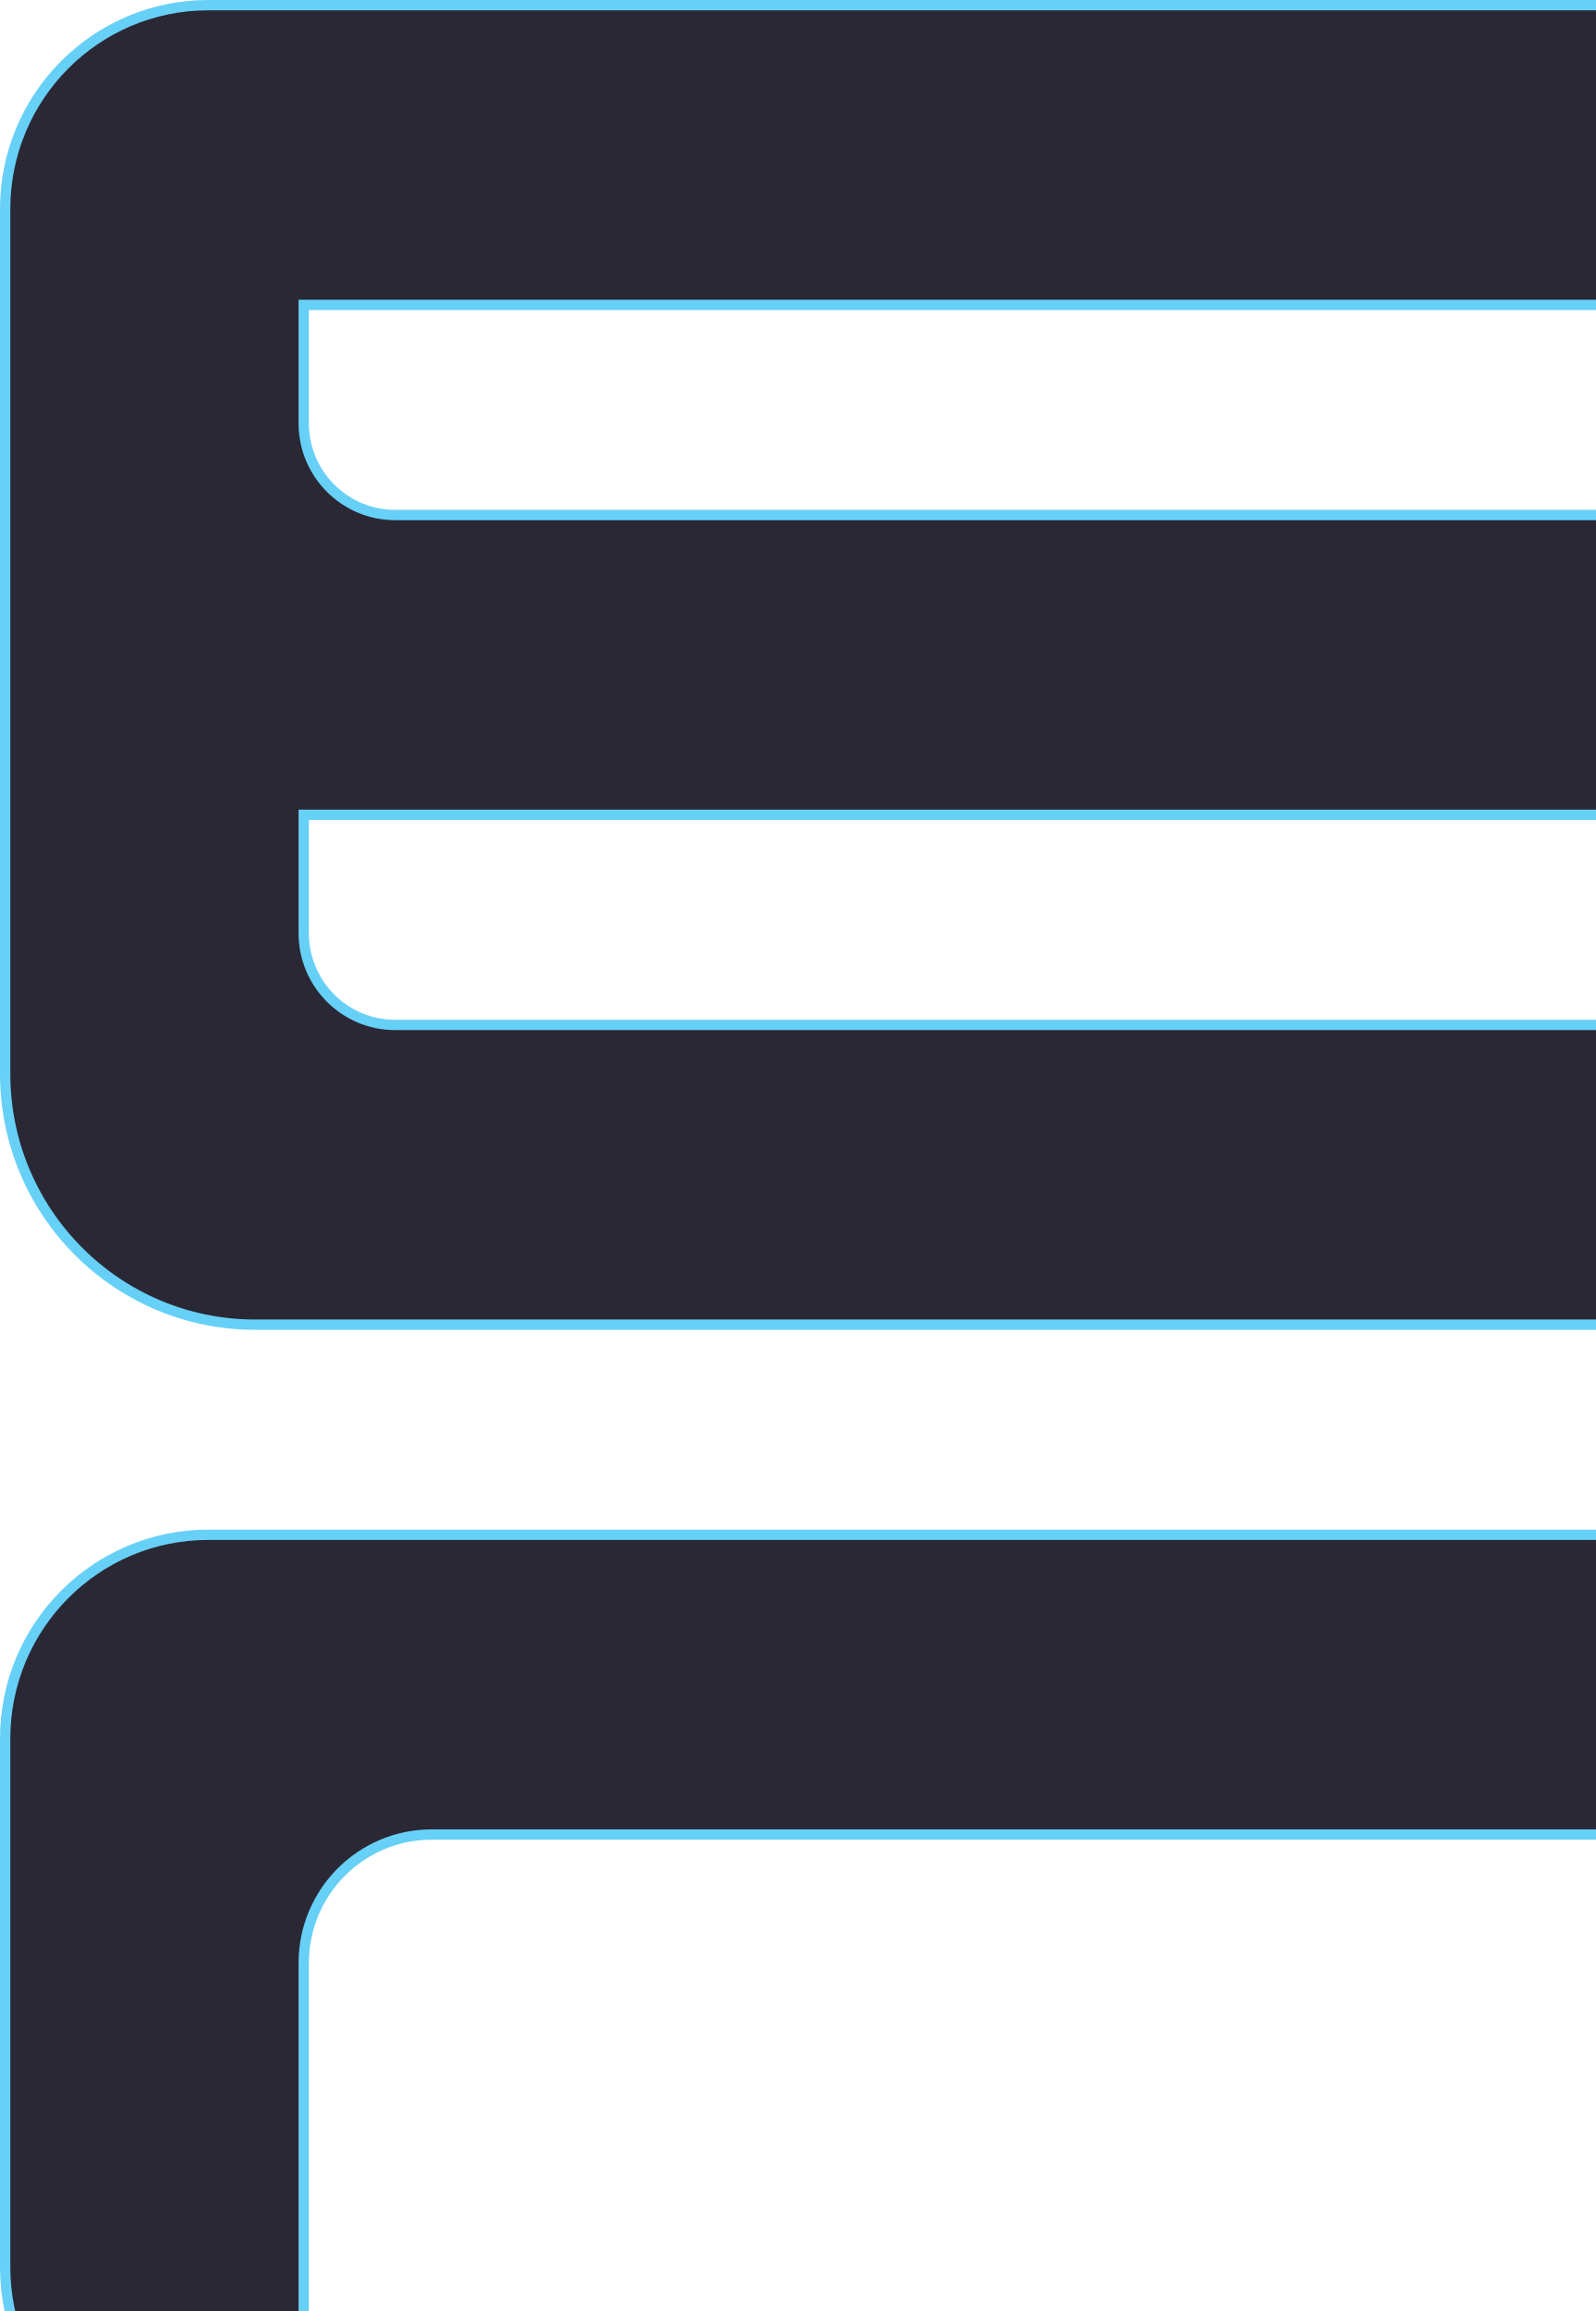
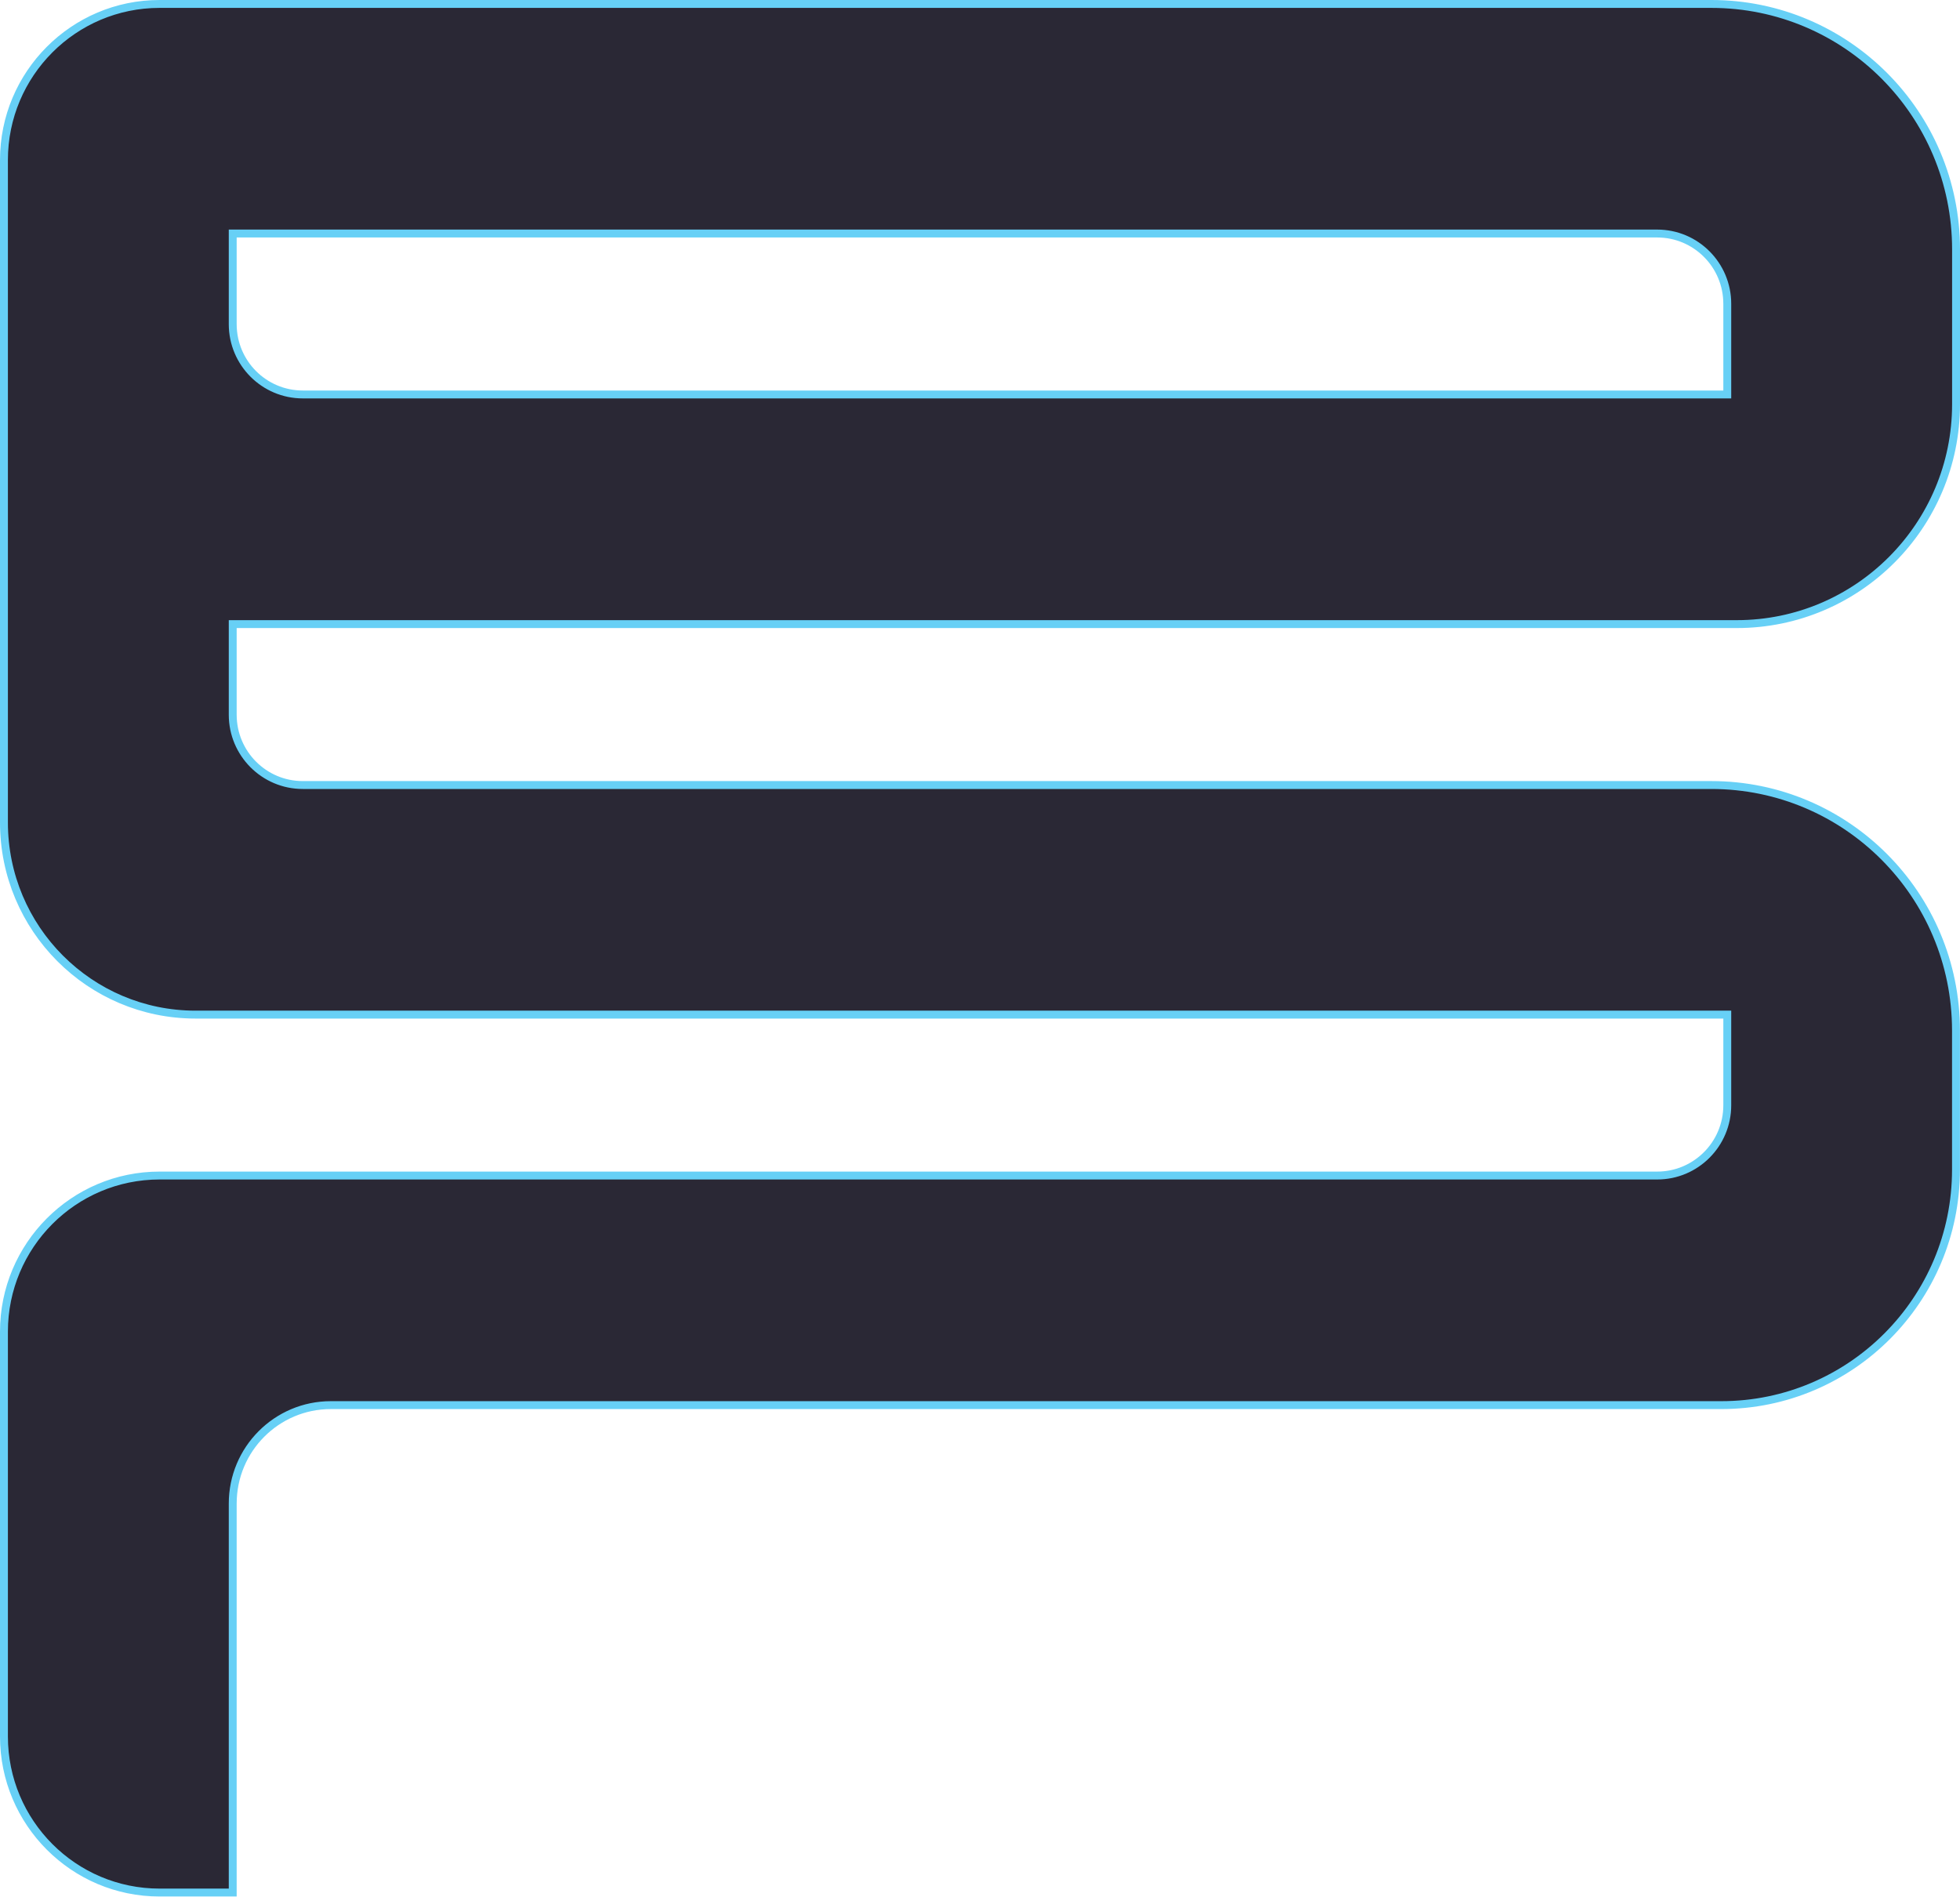
- <svg xmlns="http://www.w3.org/2000/svg" width="464" height="672" viewBox="0 0 464 672" fill="none">
+ <svg xmlns="http://www.w3.org/2000/svg" width="744" height="720" viewBox="0 0 744 720" fill="none">
  <path opacity="0.88" d="M60.57 1.5H649.613C700.897 1.5 742.5 43.207 742.5 94.694V153.428C742.5 199.547 705.222 236.939 659.265 236.939H88.342V271.36C88.342 286.083 100.249 298.035 114.936 298.035H649.589C700.873 298.035 742.475 339.743 742.476 391.229V444.056C742.476 493.435 702.583 533.45 653.376 533.45H125.588C105.013 533.45 88.342 550.183 88.342 570.813V718.5H60.57C27.954 718.5 1.5 691.966 1.5 659.231V505.559C1.5 472.824 27.954 446.291 60.57 446.291H629.064C643.751 446.291 655.658 434.339 655.658 419.616V385.194H74.228C34.062 385.194 1.5 352.533 1.5 312.224V60.769C1.5 28.034 27.954 1.5 60.57 1.5ZM88.342 123.08C88.342 137.803 100.249 149.756 114.936 149.756H655.658V115.334C655.658 100.611 643.751 88.659 629.064 88.659H88.342V123.08Z" fill="url(#paint0_linear_52_208)" stroke="#53CAF5" stroke-width="3" />
  <defs>
    <linearGradient id="paint0_linear_52_208" x1="880.657" y1="870.756" x2="-212.778" y2="-199.043" gradientUnits="userSpaceOnUse">
      <stop offset="0.668" stop-color="#0E0B1A" />
    </linearGradient>
  </defs>
</svg>
